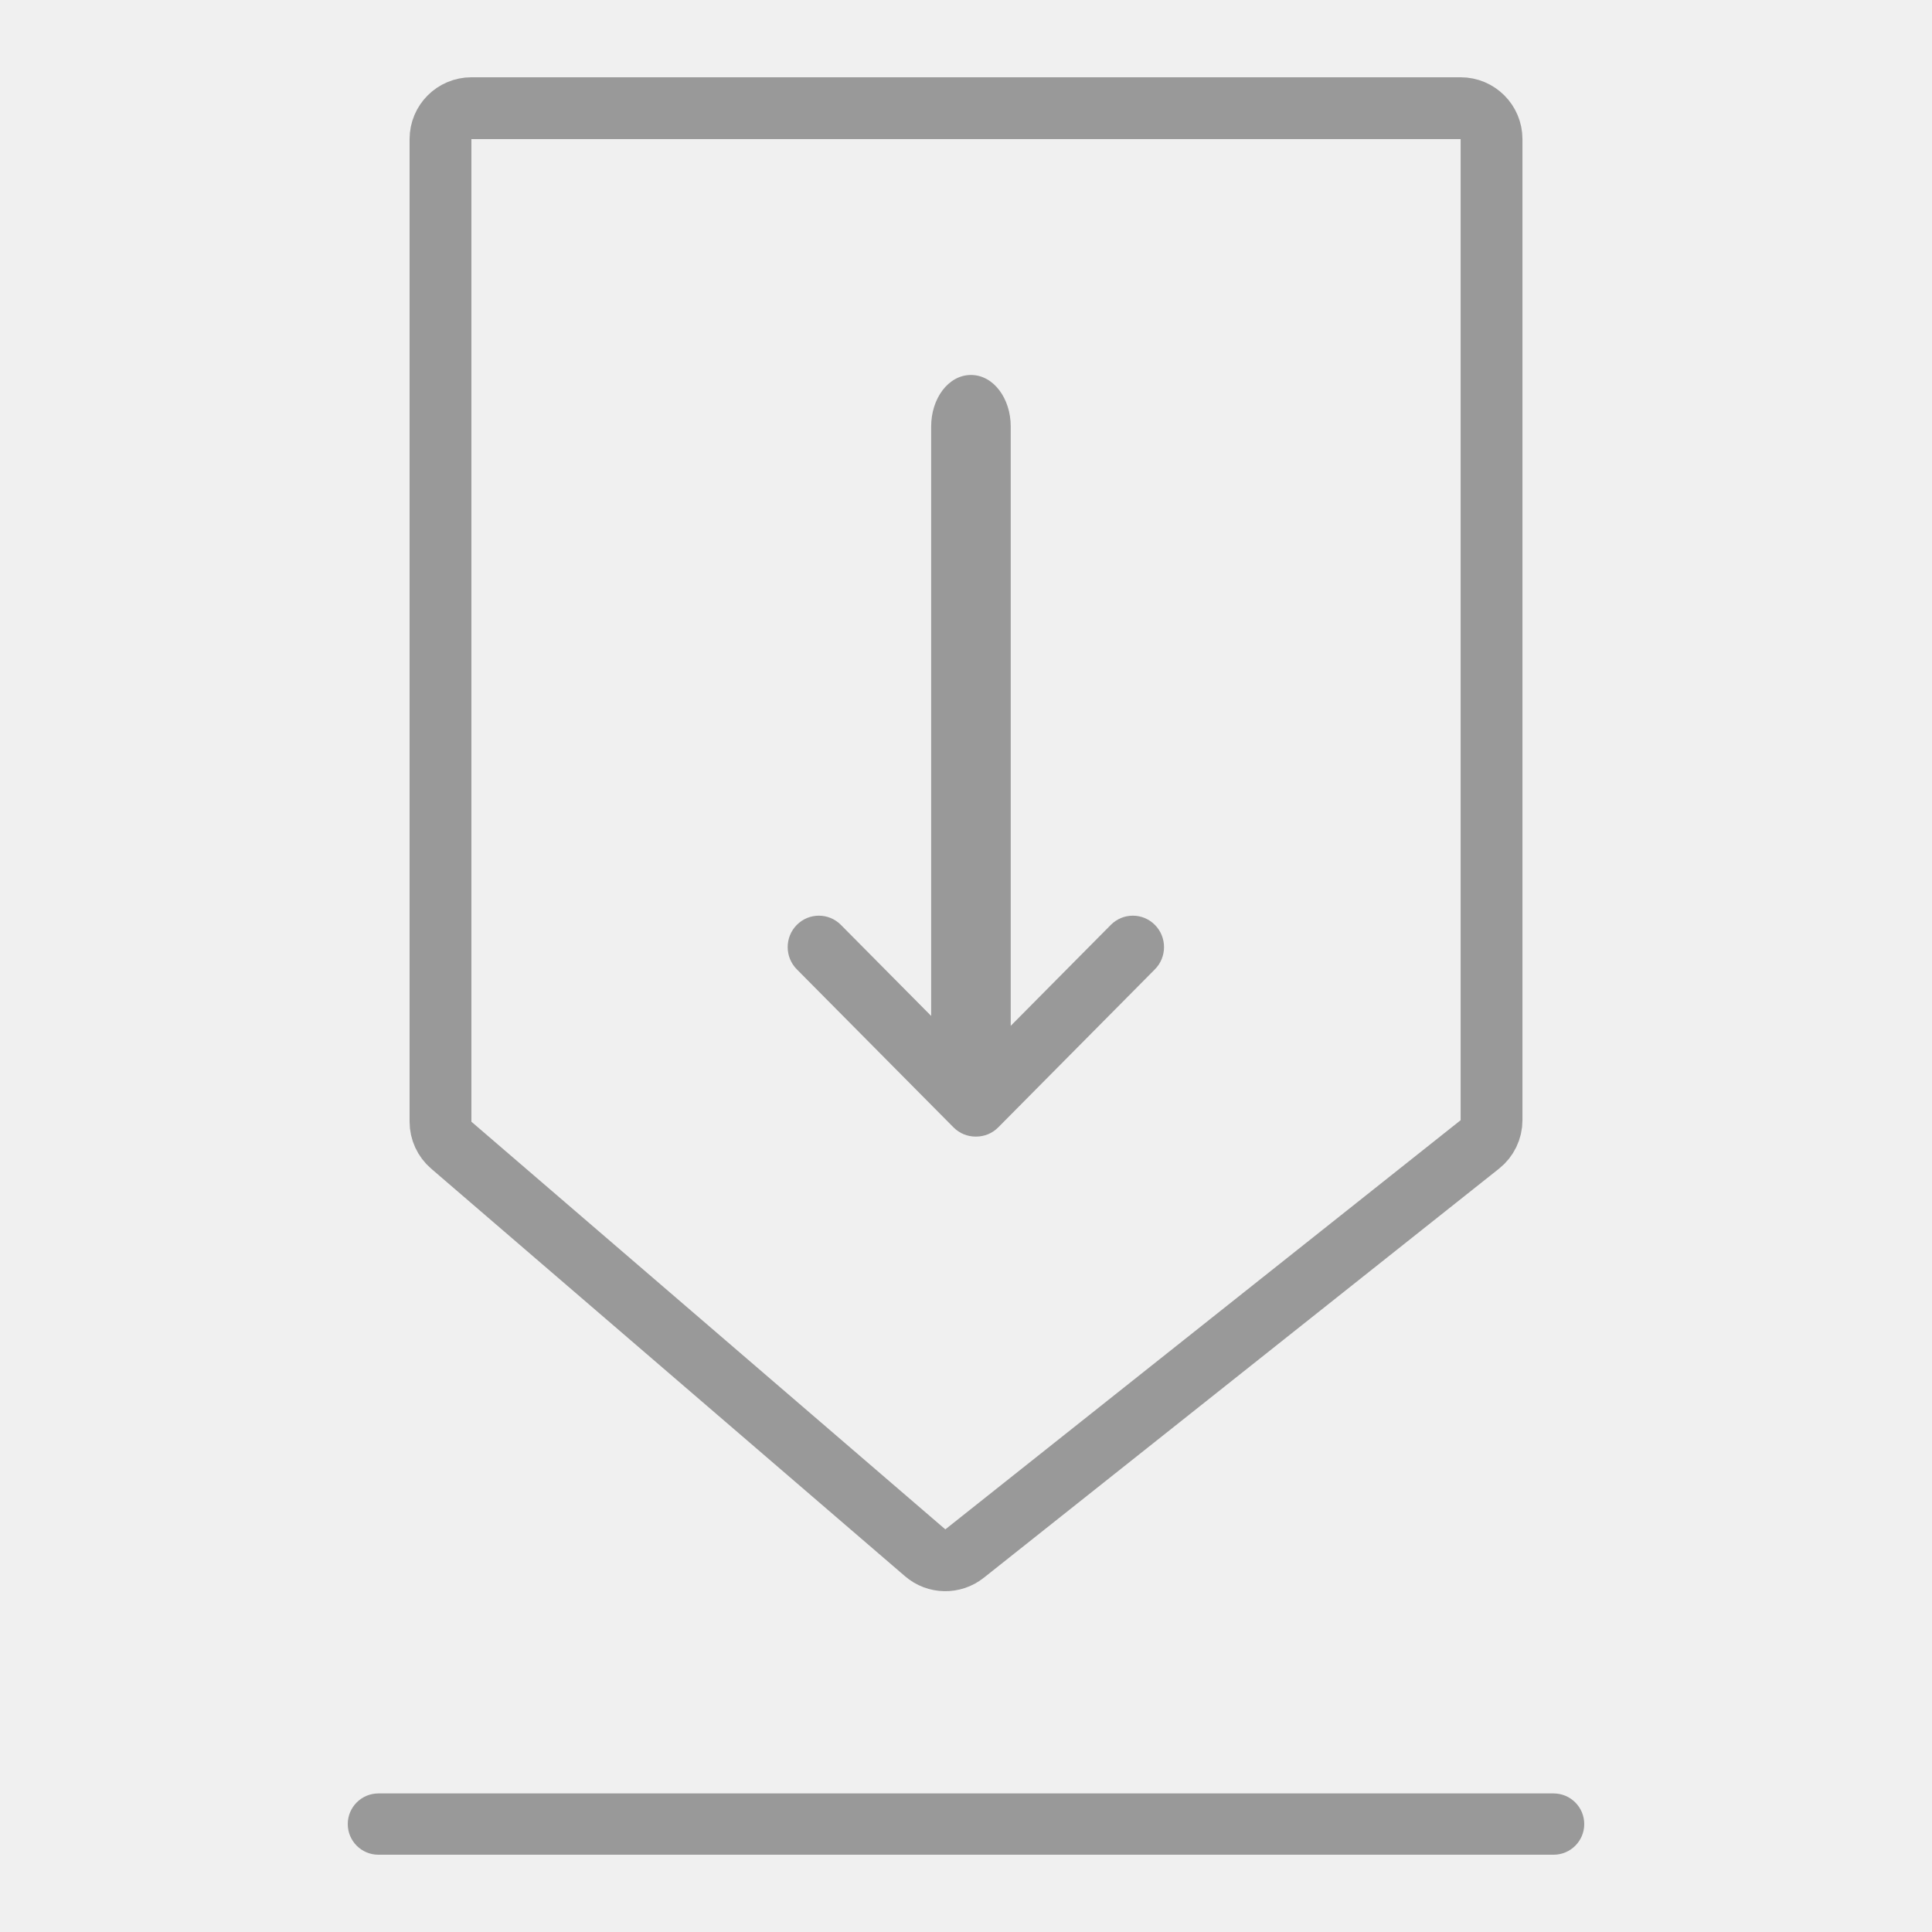
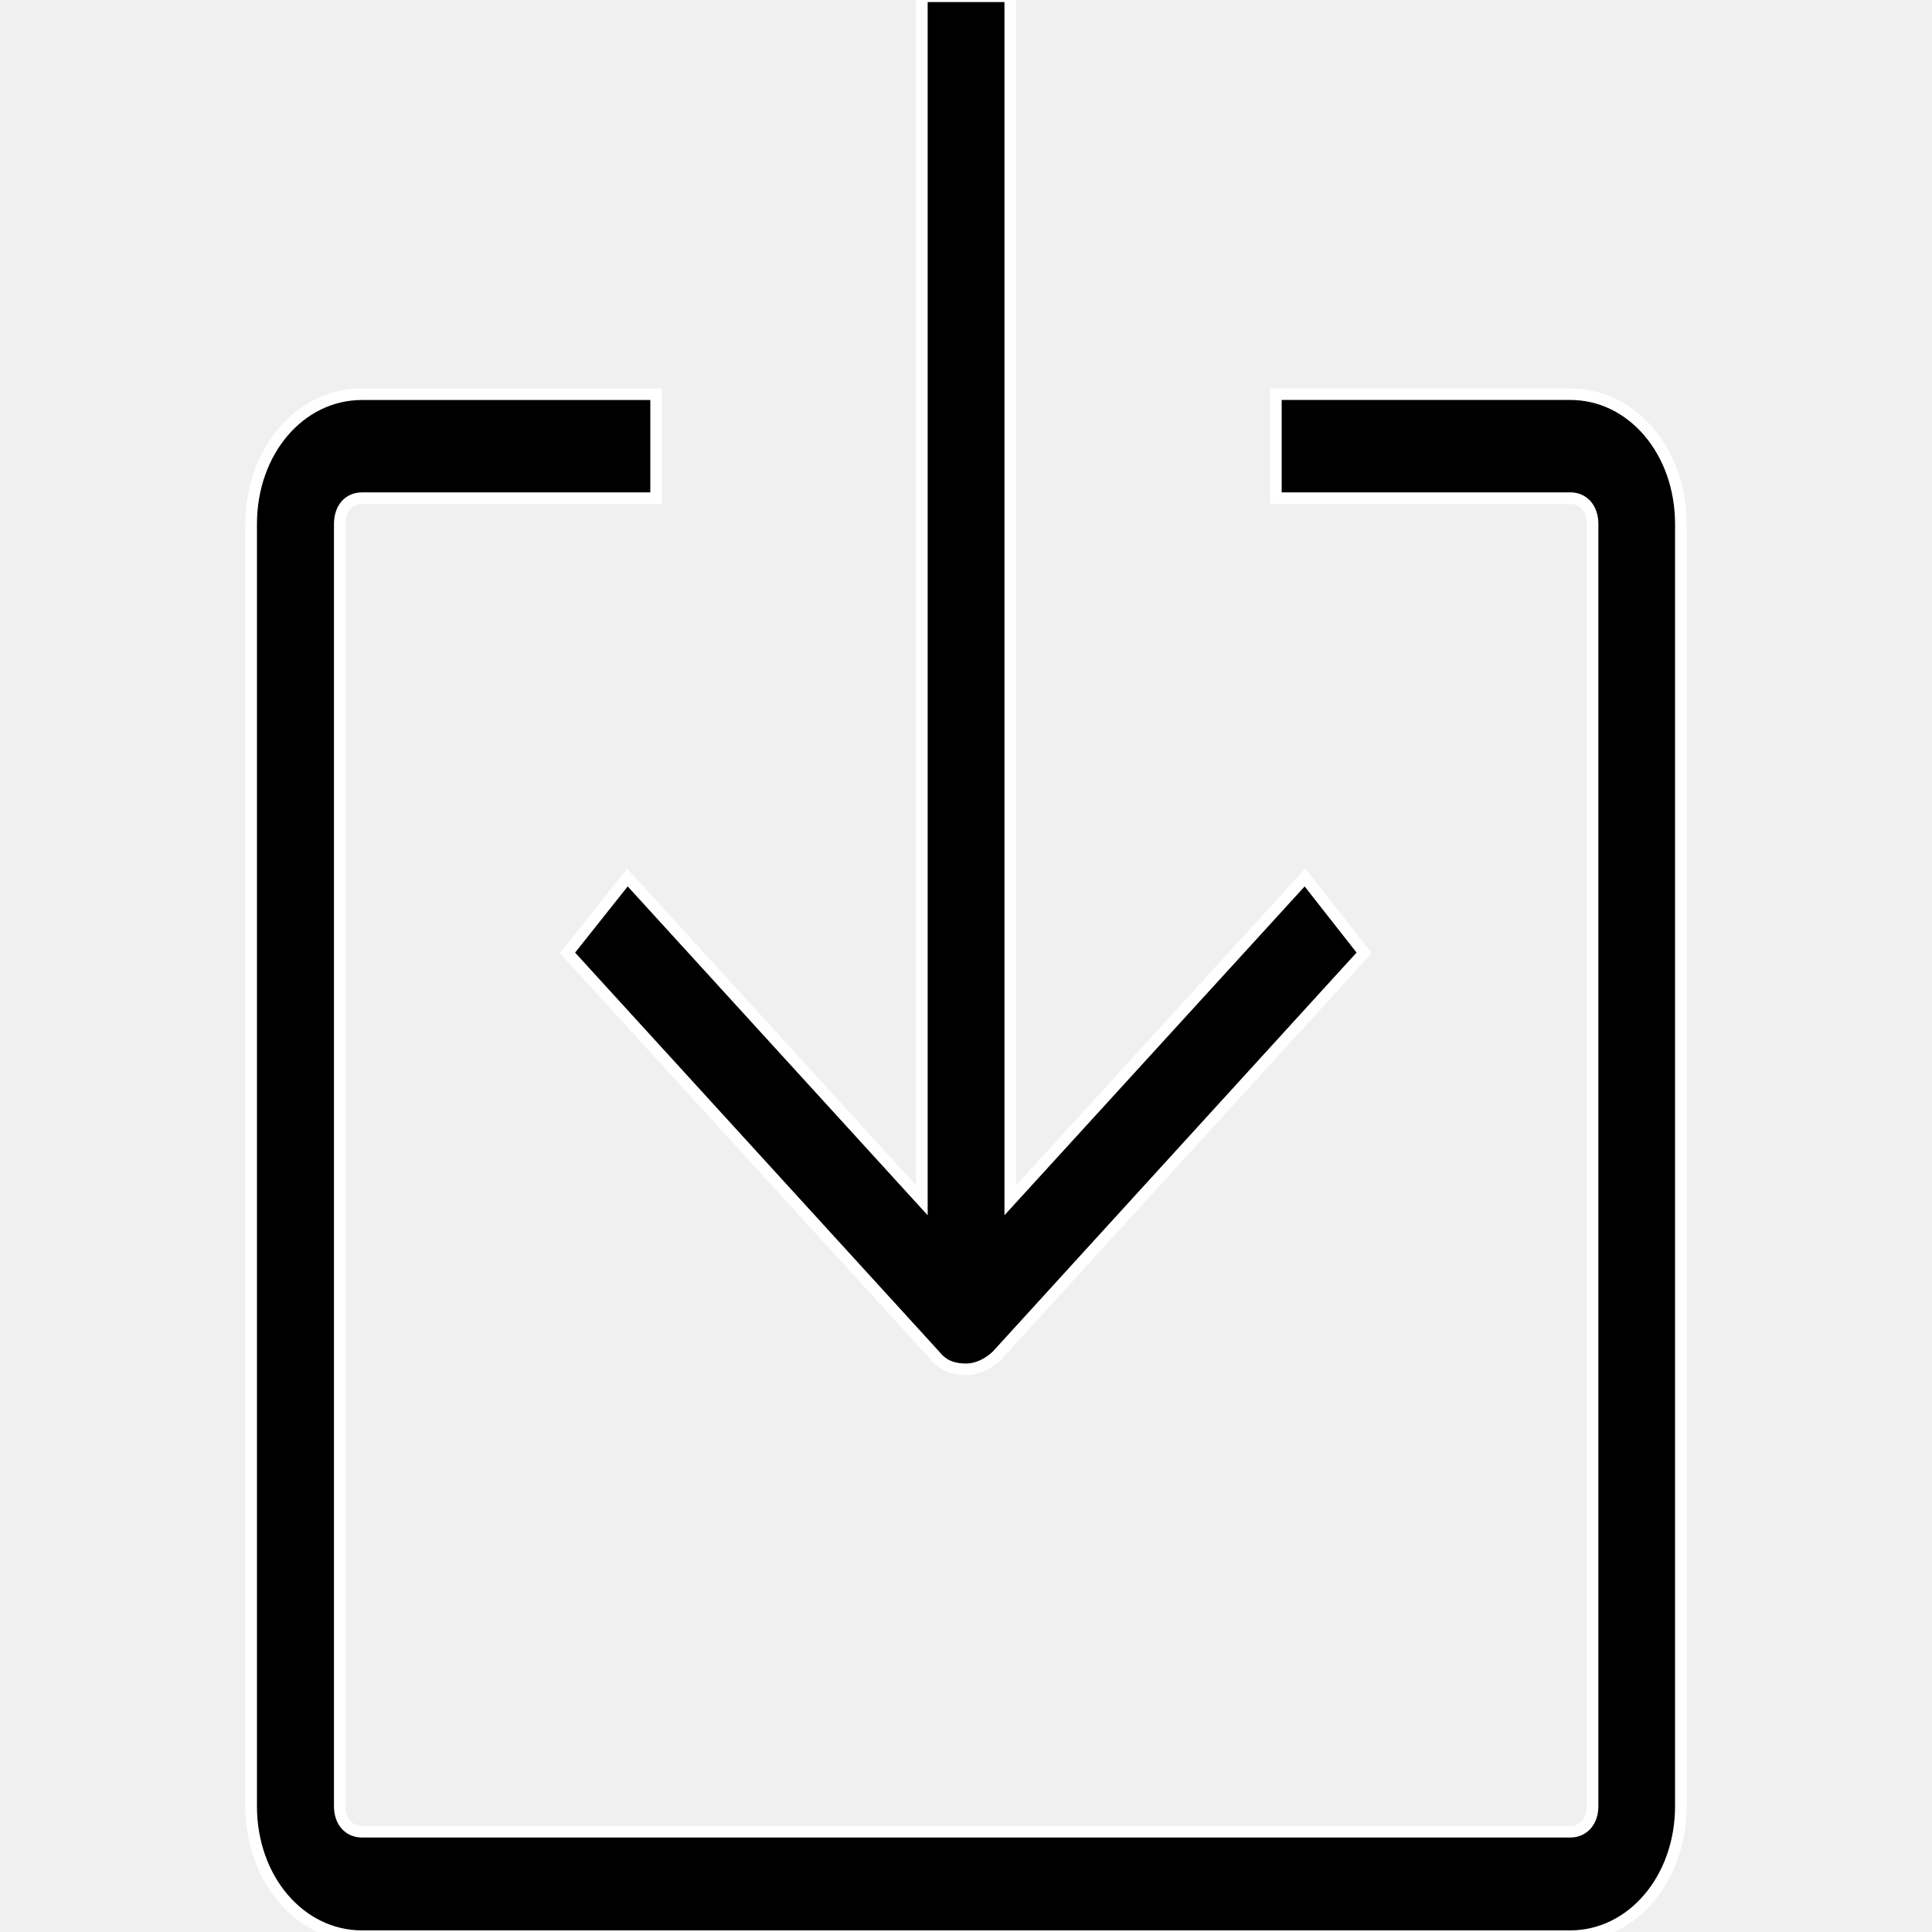
- <svg xmlns="http://www.w3.org/2000/svg" width="50px" height="50px" viewBox="0 0 50 50" version="1.1">
-   <defs />
-   <g id="25122017" stroke="none" stroke-width="1" fill="none" fill-rule="evenodd">
-     <g id="Artboard">
-       <g id="Group" transform="translate(9, 2)">
-         <path d="M3.2,0.8 C2.758,0.8 2.4,1.158 2.4,1.6 L2.4,27.03 C2.4,27.263 2.502,27.484 2.678,27.636 L14.943,38.186 C15.234,38.437 15.662,38.445 15.963,38.206 L29.298,27.618 C29.489,27.466 29.601,27.235 29.601,26.991 L29.601,1.6 C29.601,1.158 29.243,0.8 28.801,0.8 L3.2,0.8 Z" id="Rectangle-23" stroke="#999999" stroke-width="1.6" />
-         <path d="M0.793,44.414 L31.207,44.414 C31.645,44.414 32,44.769 32,45.207 L32,45.207 C32,45.645 31.645,46 31.207,46 L0.793,46 C0.355,46 5.36418492e-17,45.645 0,45.207 L0,45.207 C-5.36418492e-17,44.769 0.355,44.414 0.793,44.414 Z" id="Rectangle-24" fill="#999999" />
-         <path d="M20.632,12.926 C20.949,12.611 21.465,12.611 21.782,12.926 L25.872,16.98 C26.19,17.295 26.19,17.806 25.872,18.121 C25.554,18.436 25.039,18.436 24.721,18.121 L20.632,14.067 C20.314,13.752 20.314,13.241 20.632,12.926 Z M25.872,16.998 C26.19,17.313 26.19,17.823 25.872,18.138 L21.782,22.193 C21.465,22.508 20.949,22.508 20.632,22.193 C20.314,21.878 20.314,21.367 20.632,21.052 L24.721,16.998 C25.039,16.683 25.554,16.683 25.872,16.998 Z M7.732,16.657 L23.68,16.657 C24.404,16.657 25.012,17.102 25.012,17.686 C25.012,18.271 24.404,18.716 23.68,18.716 L7.732,18.716 C7.008,18.716 6.4,18.271 6.4,17.686 C6.4,17.102 7.008,16.657 7.732,16.657 Z" id="Combined-Shape" fill="#999999" fill-rule="nonzero" transform="translate(16.25519, 17.55931) rotate(90) translate(-16.25519, -17.55931) " />
+ <svg xmlns="http://www.w3.org/2000/svg" version="1.1" id="Layer_1" x="0px" y="0px" width="50px" height="50px" viewBox="0 0 50 50" enable-background="new 0 0 50 50" xml:space="preserve">
+   <g id="Desktop-_x2F_-Checkout-2">
+     <g id="_x32__x5F_Desktop-Checkout_x5F_Token" transform="translate(-368, -566)">
+       <g id="TOKEN" transform="translate(0, 75)">
+         <g id="Group-24" transform="translate(368, 485)">
+           <g id="noun_1092955_cc" transform="translate(0, 6)">
+             <g id="Group">
+               <path id="Shape" stroke="#FFFFFF" stroke-width="0.3" d="M23.858-0.096v31.16l-7.621-8.355l-1.55,1.951l9.514,10.426        c0.223,0.28,0.511,0.352,0.799,0.352s0.575-0.141,0.798-0.352l9.506-10.426l-1.531-1.951l-7.628,8.355v-31.16H23.858z" />
+               <path id="Shape_1_" stroke="#FFFFFF" stroke-width="0.3" d="M43.5,46.744V13.563c0-1.891-1.264-3.362-2.86-3.362h-7.62v2.691        h7.62c0.335,0,0.576,0.26,0.576,0.67v33.182c0,0.4-0.241,0.661-0.576,0.661H9.369c-0.343,0-0.576-0.261-0.576-0.661V13.563        c0-0.41,0.232-0.67,0.576-0.67h7.611v-2.691H9.369c-1.605,0-2.869,1.471-2.869,3.362v33.182c0,1.882,1.263,3.362,2.869,3.362        H40.64C42.236,50.106,43.5,48.626,43.5,46.744z" />
+             </g>
+           </g>
+         </g>
      </g>
    </g>
  </g>
</svg>
